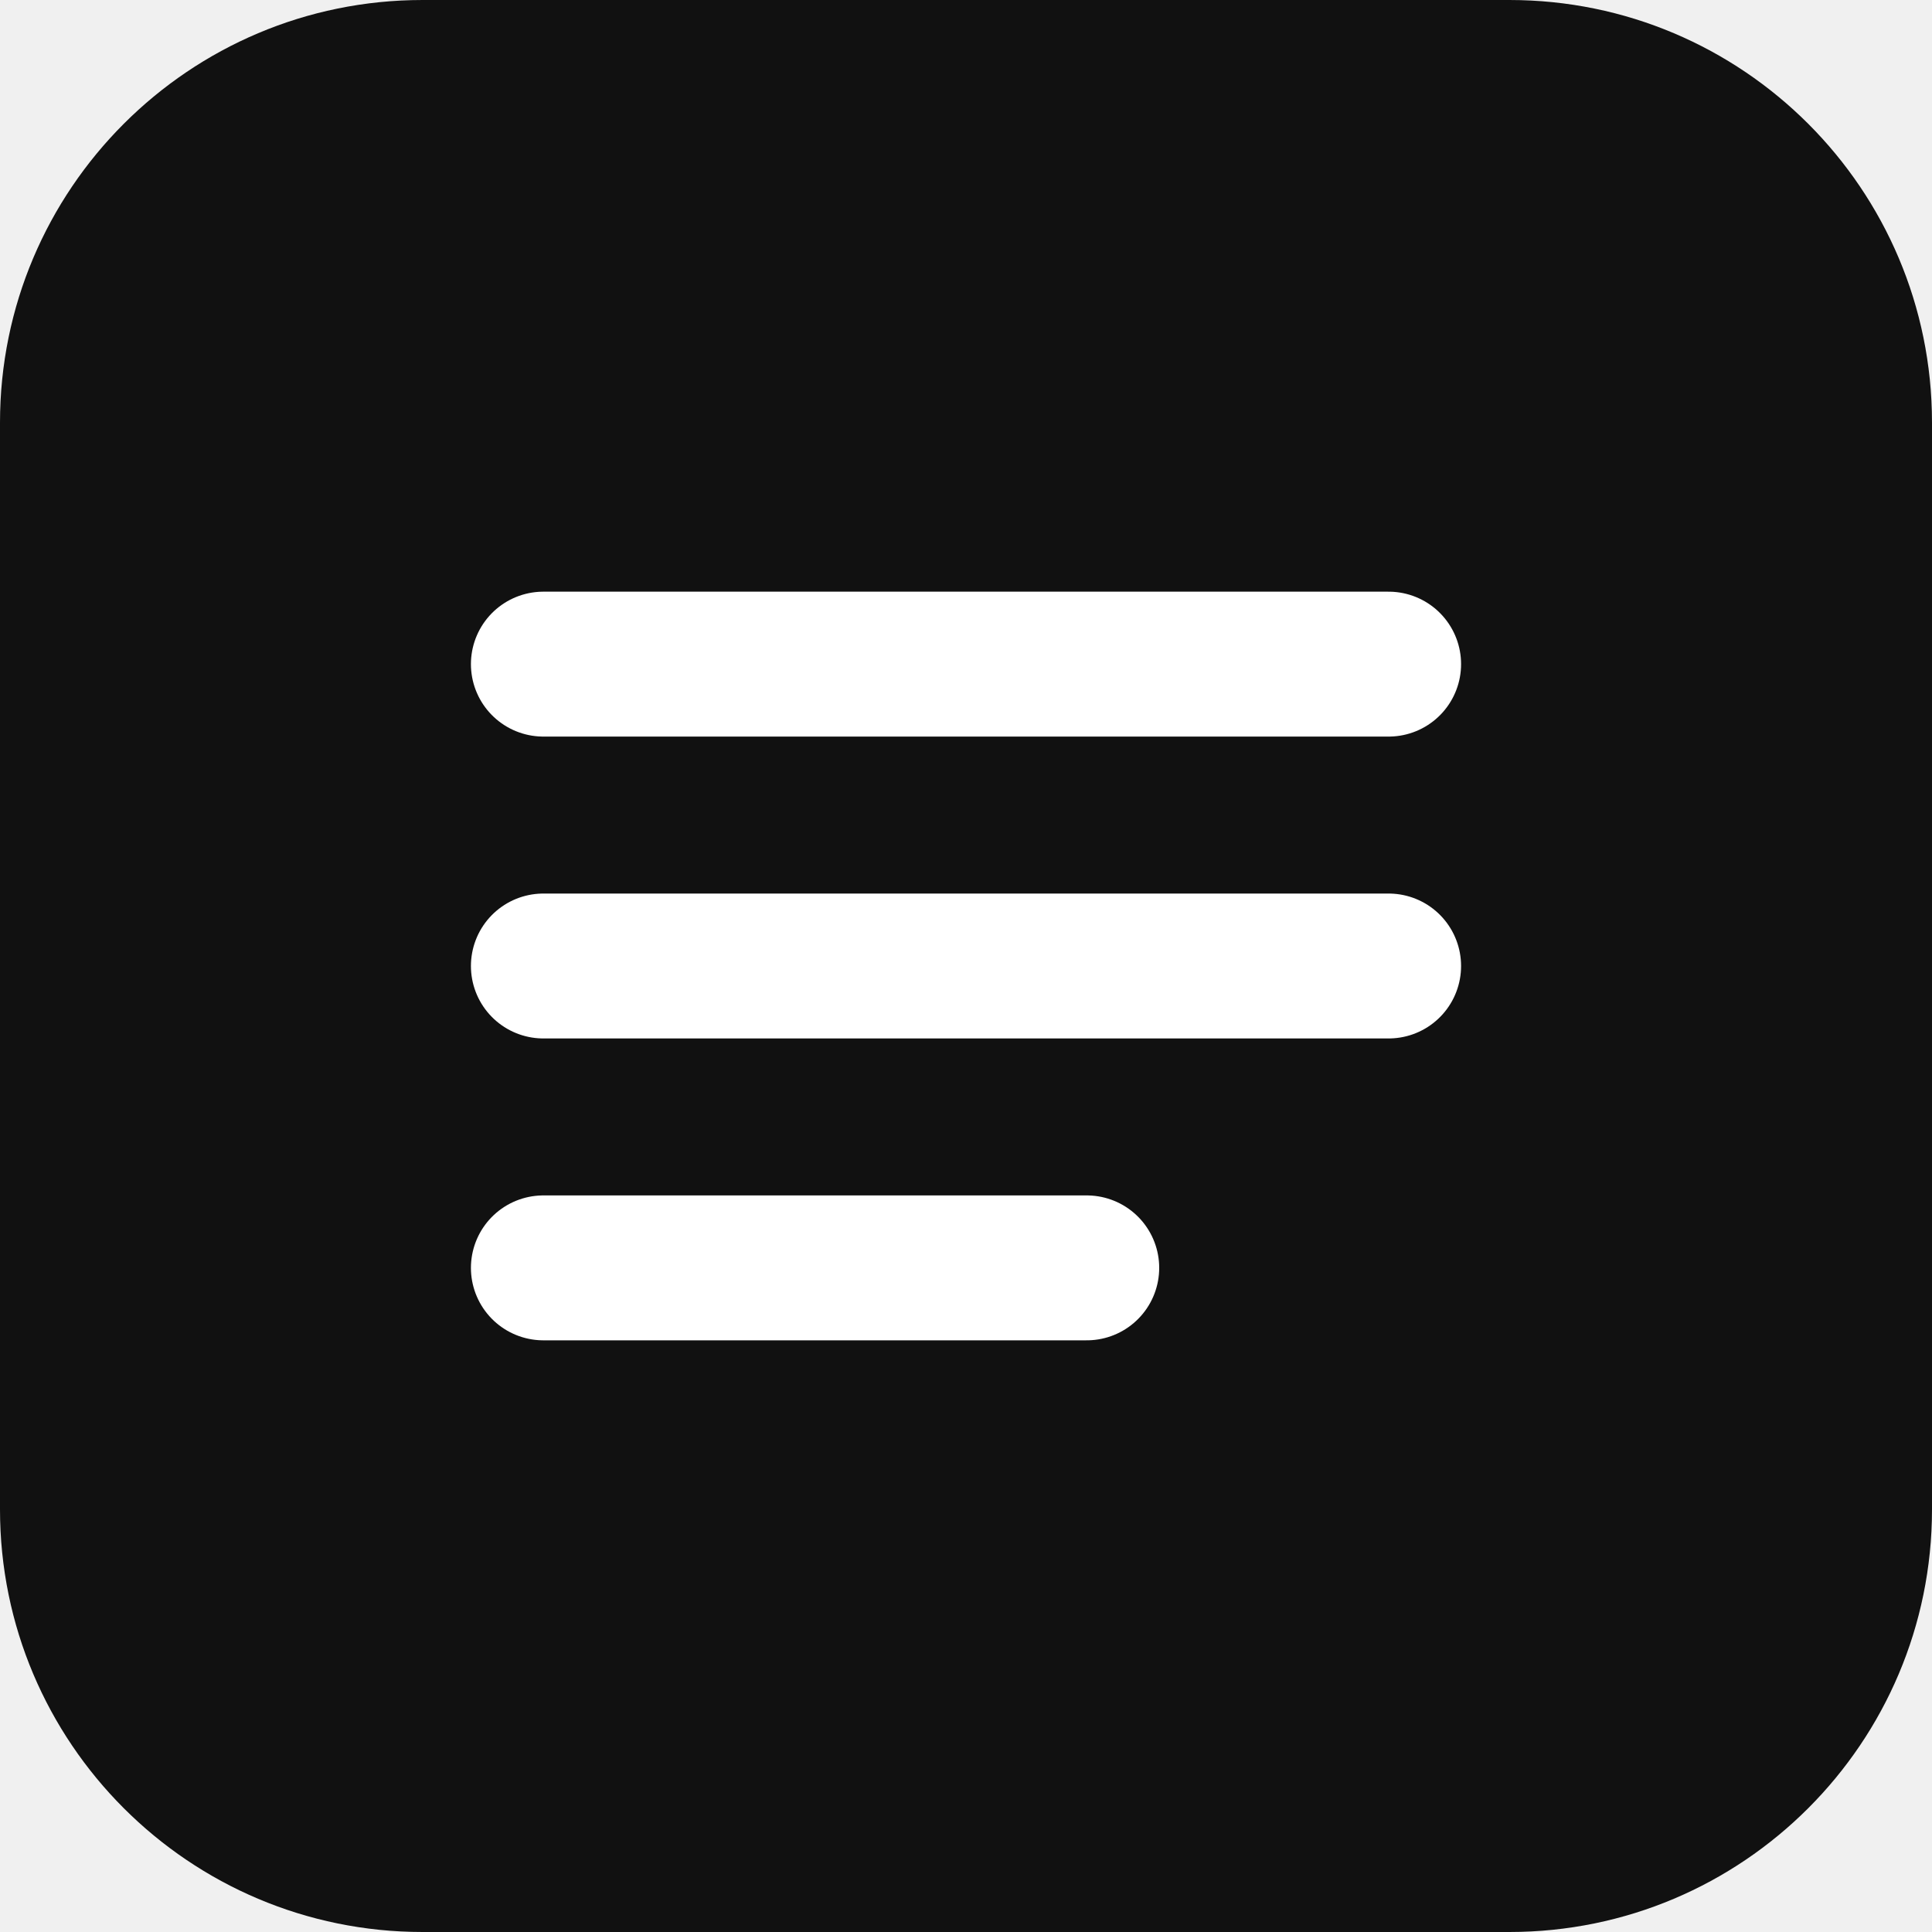
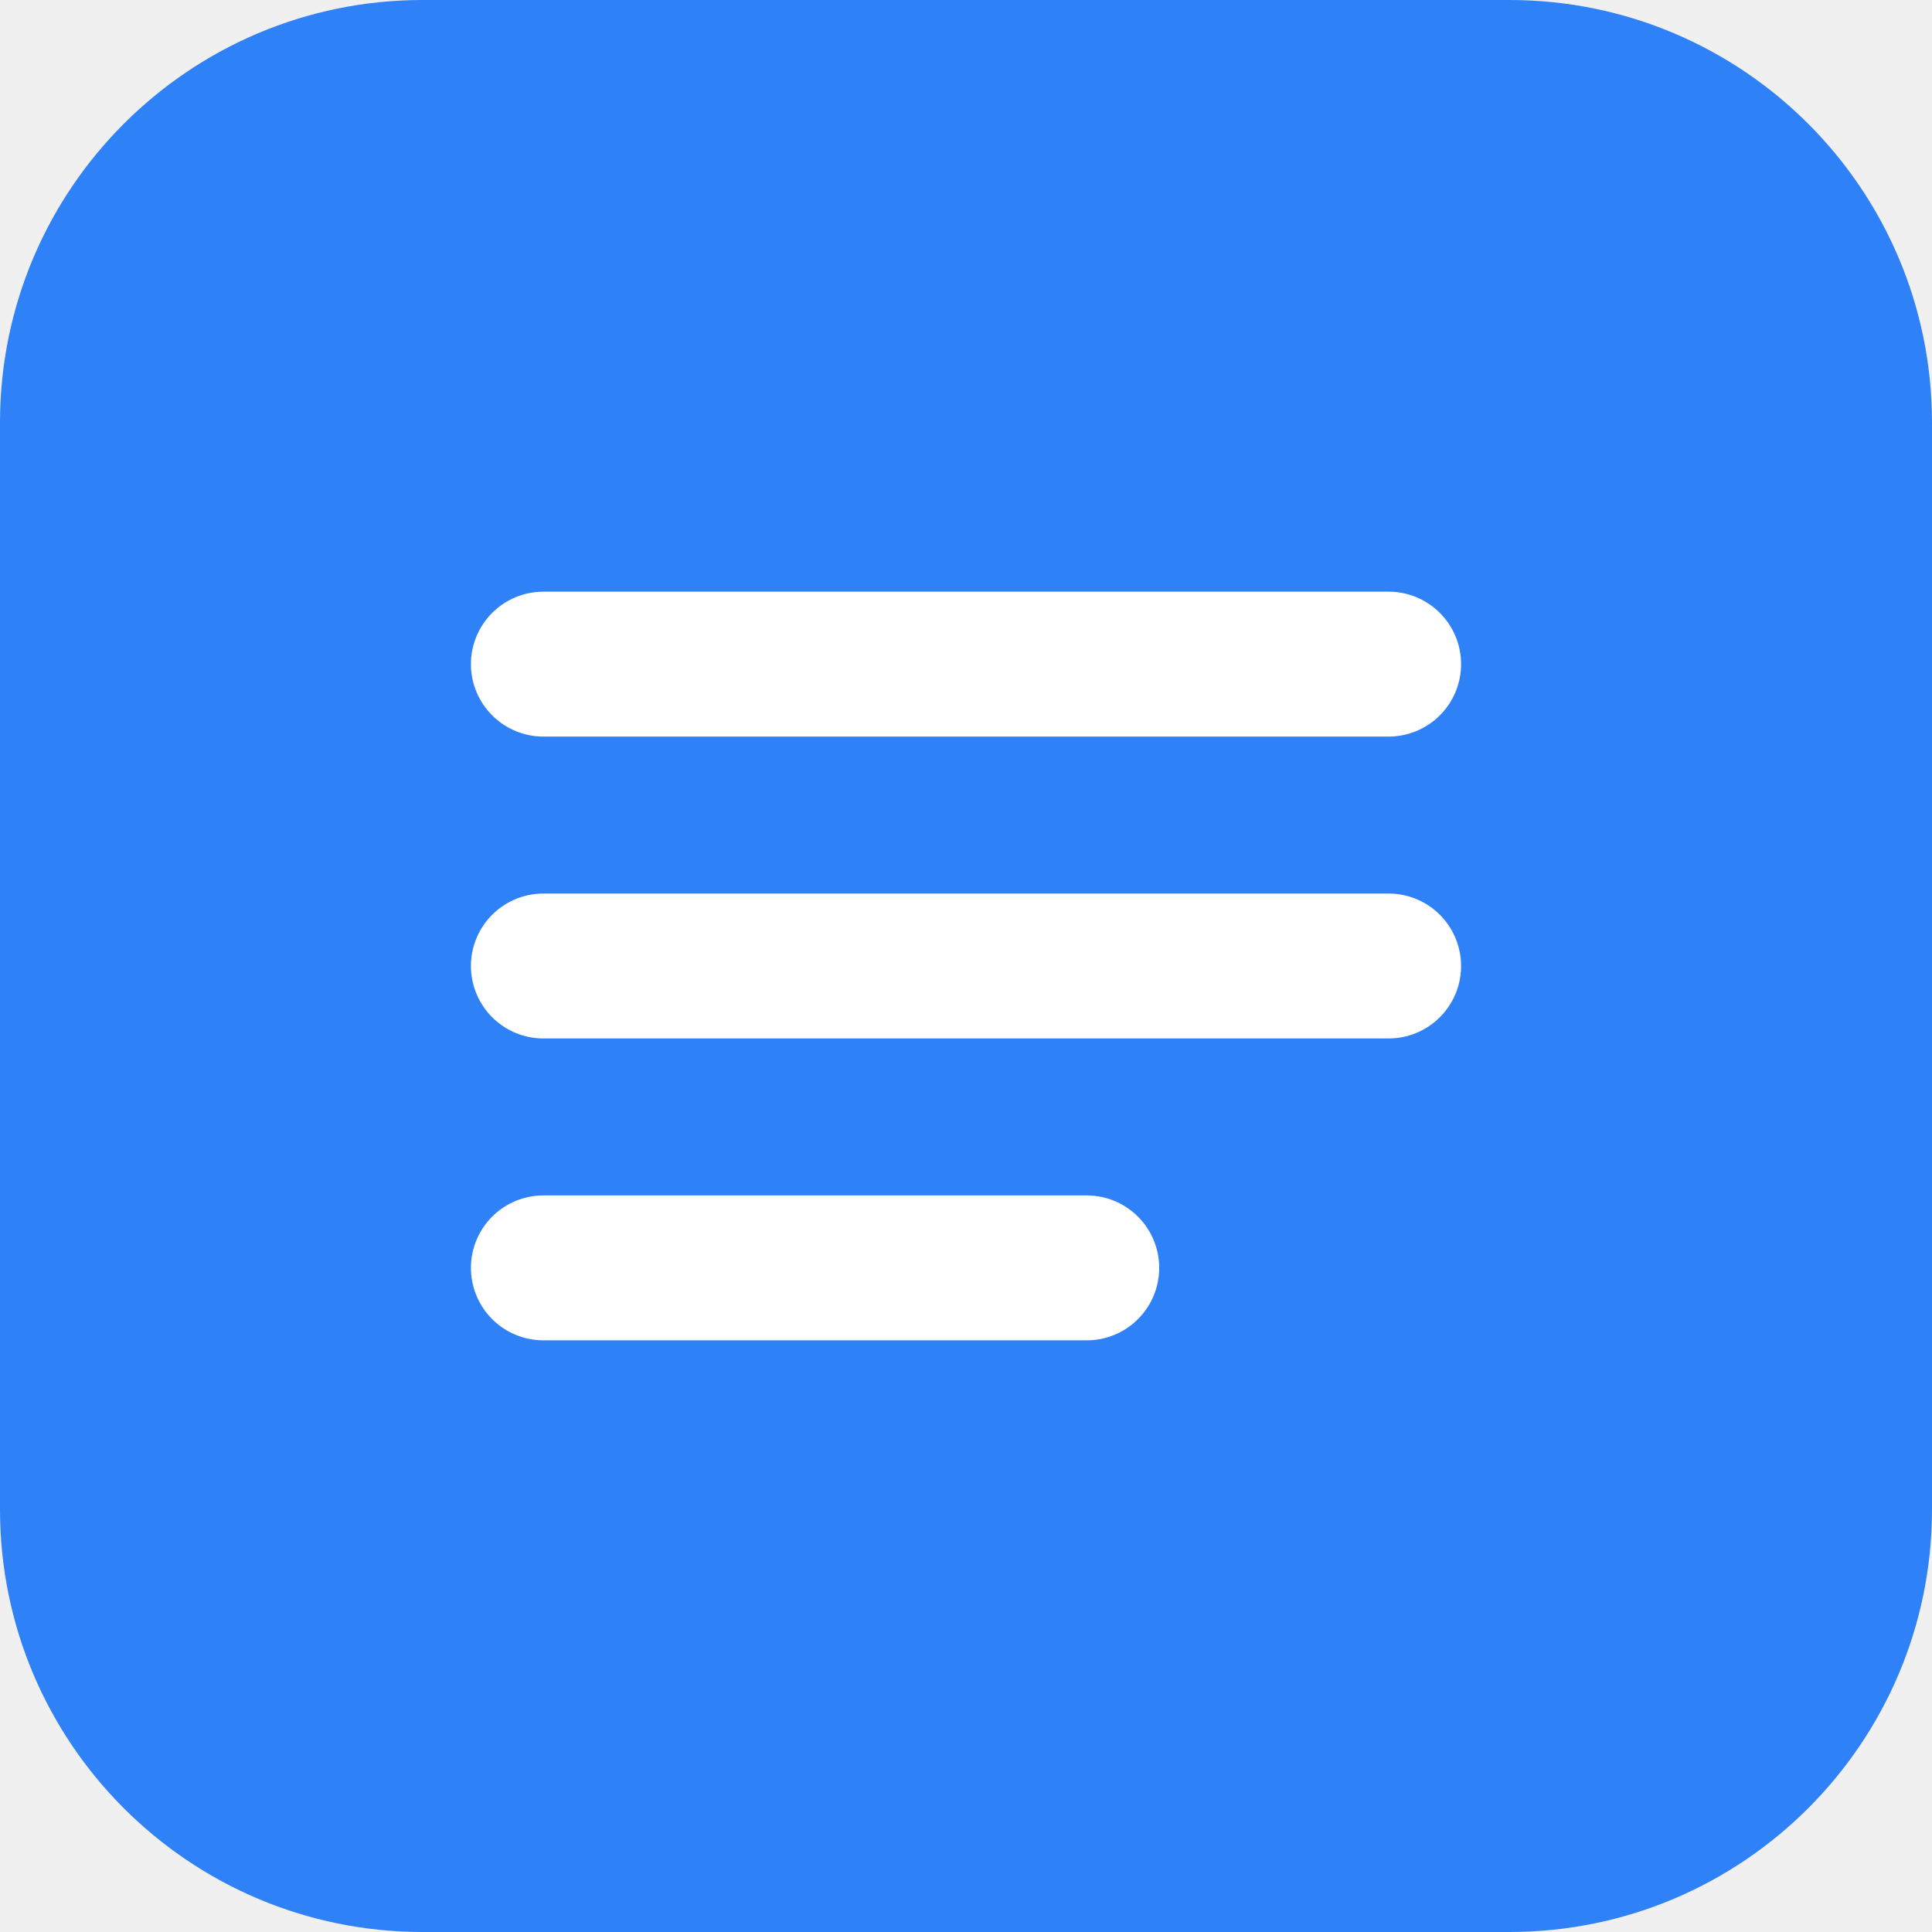
<svg xmlns="http://www.w3.org/2000/svg" width="64" height="64" viewBox="0 0 32 32">
-   <rect width="32" height="32" rx="7" fill="#111111" />
+   <rect width="32" height="32" rx="7" fill="#2f81f7" />
  <path d="M9 11h14M9 16h14M9 21h9" fill="none" stroke="#ffffff" stroke-width="2.4" stroke-linecap="round" />
</svg>
